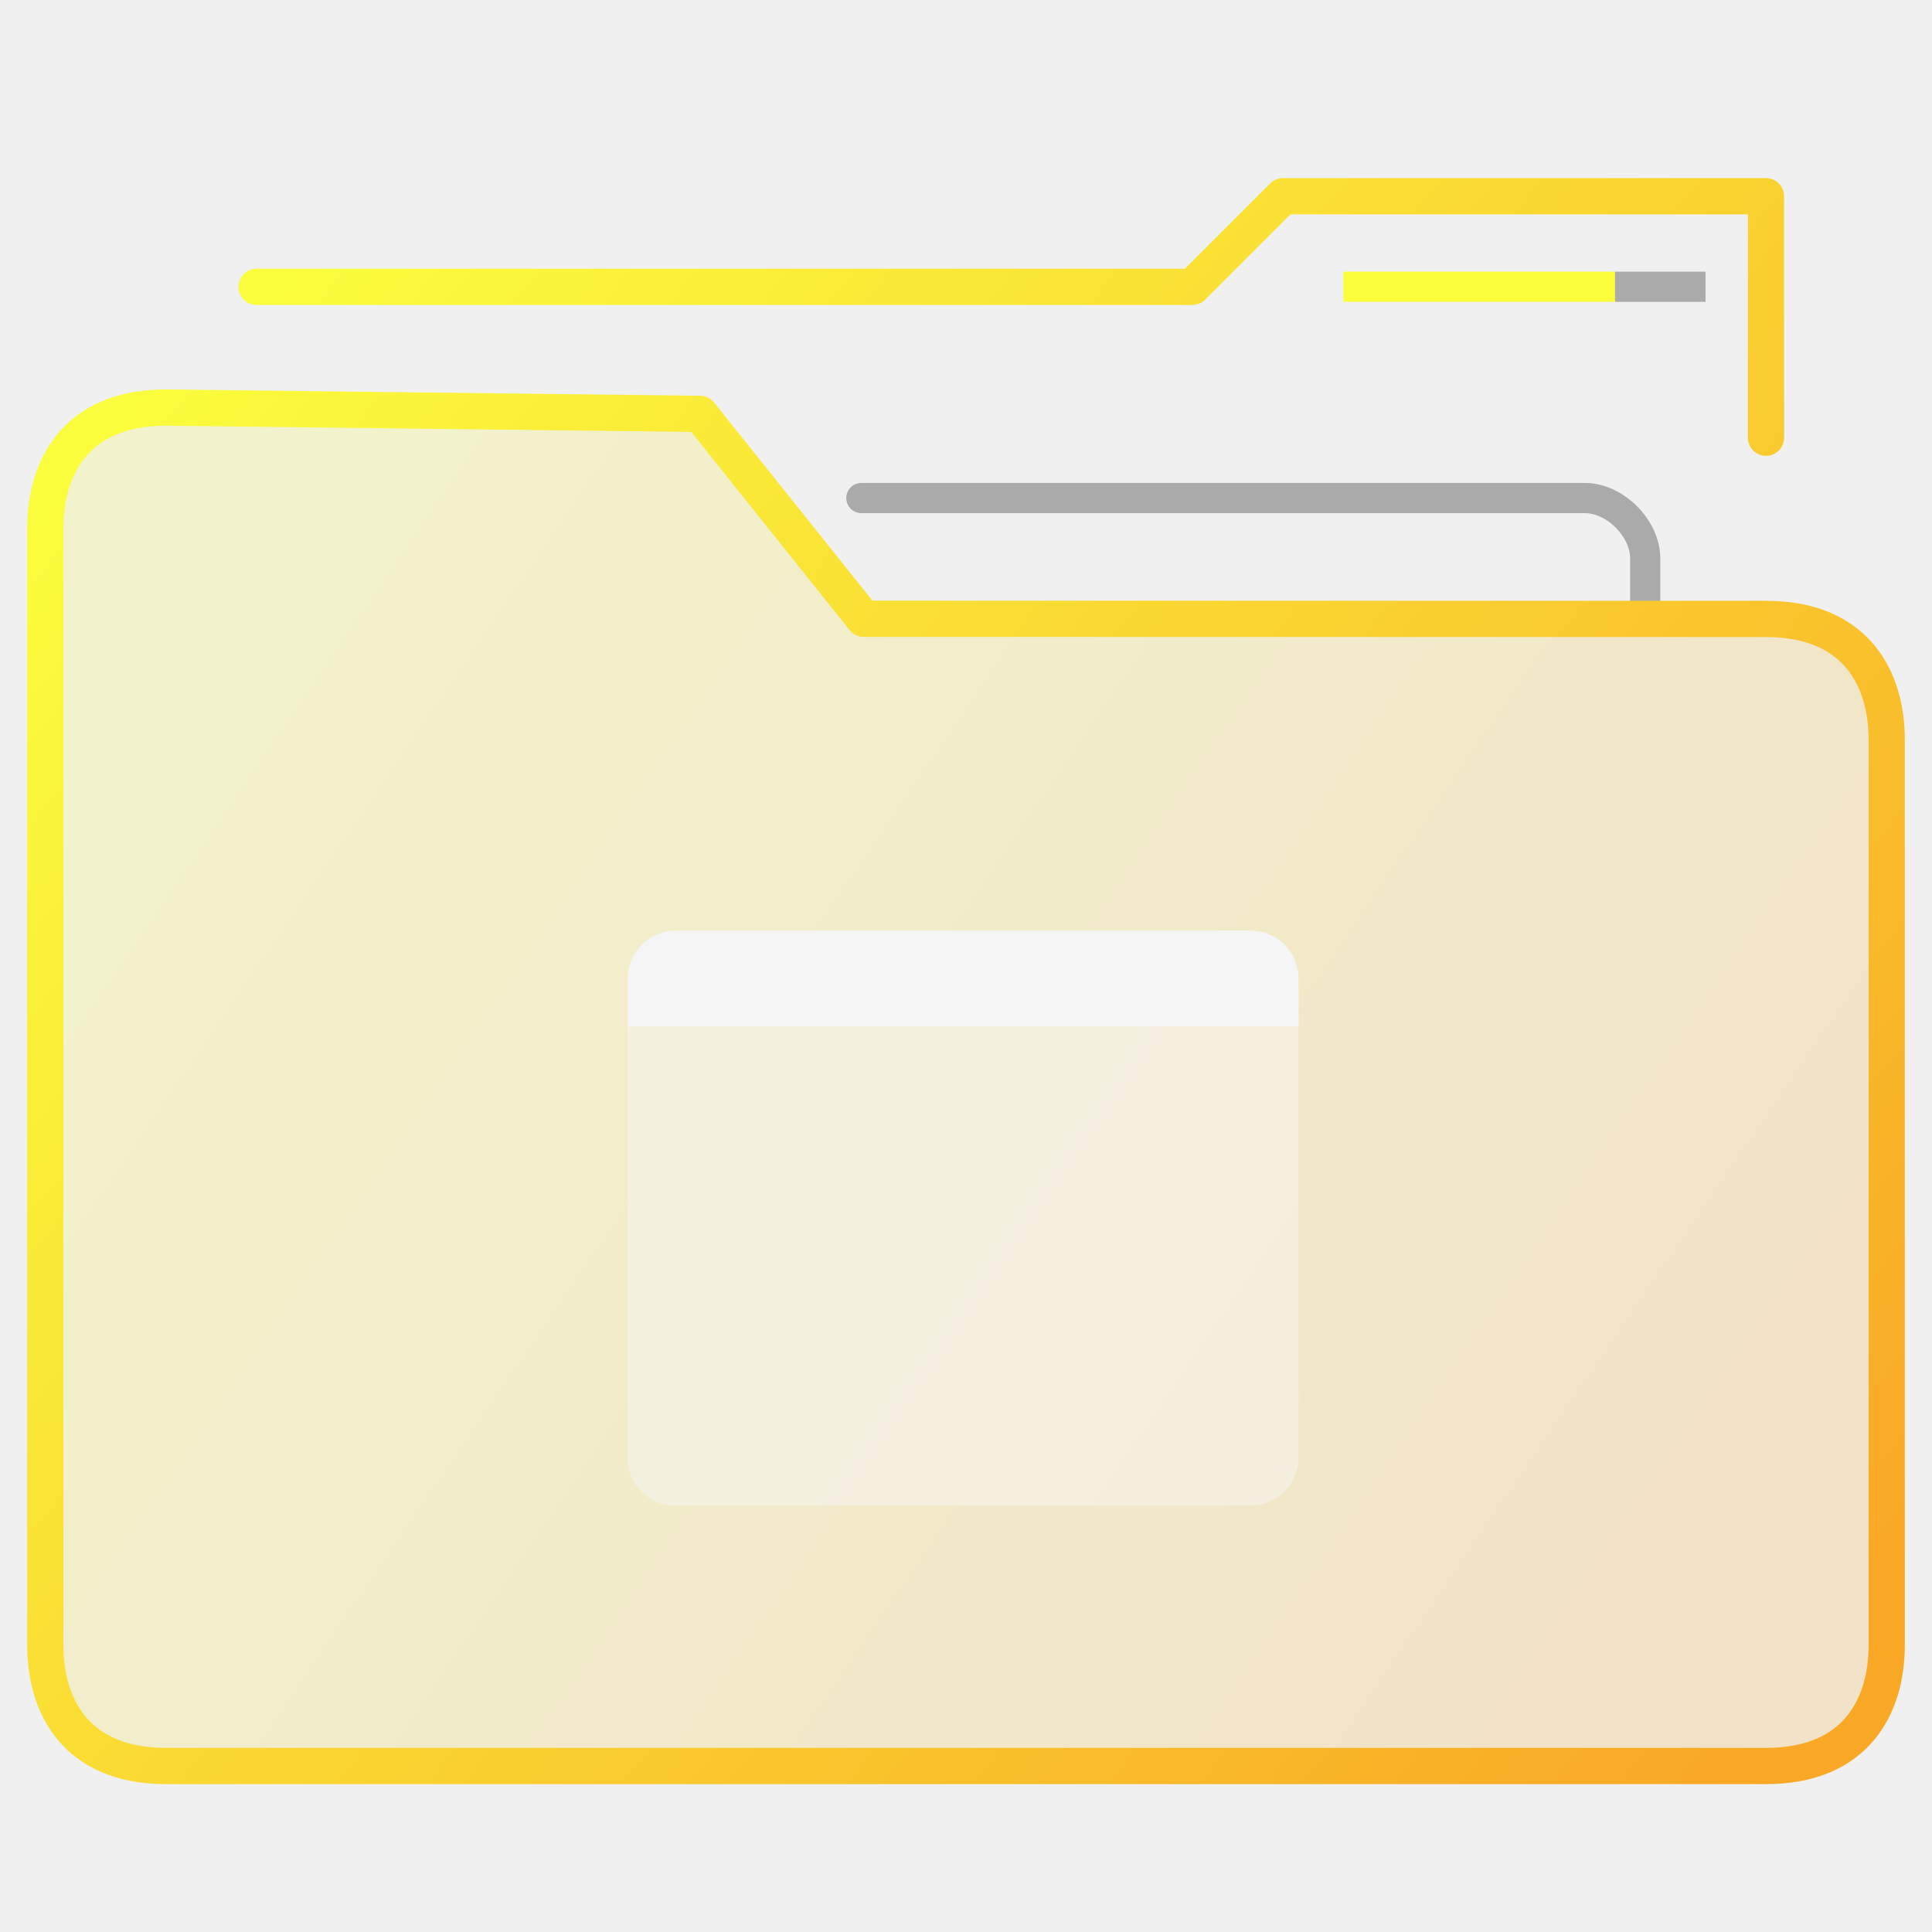
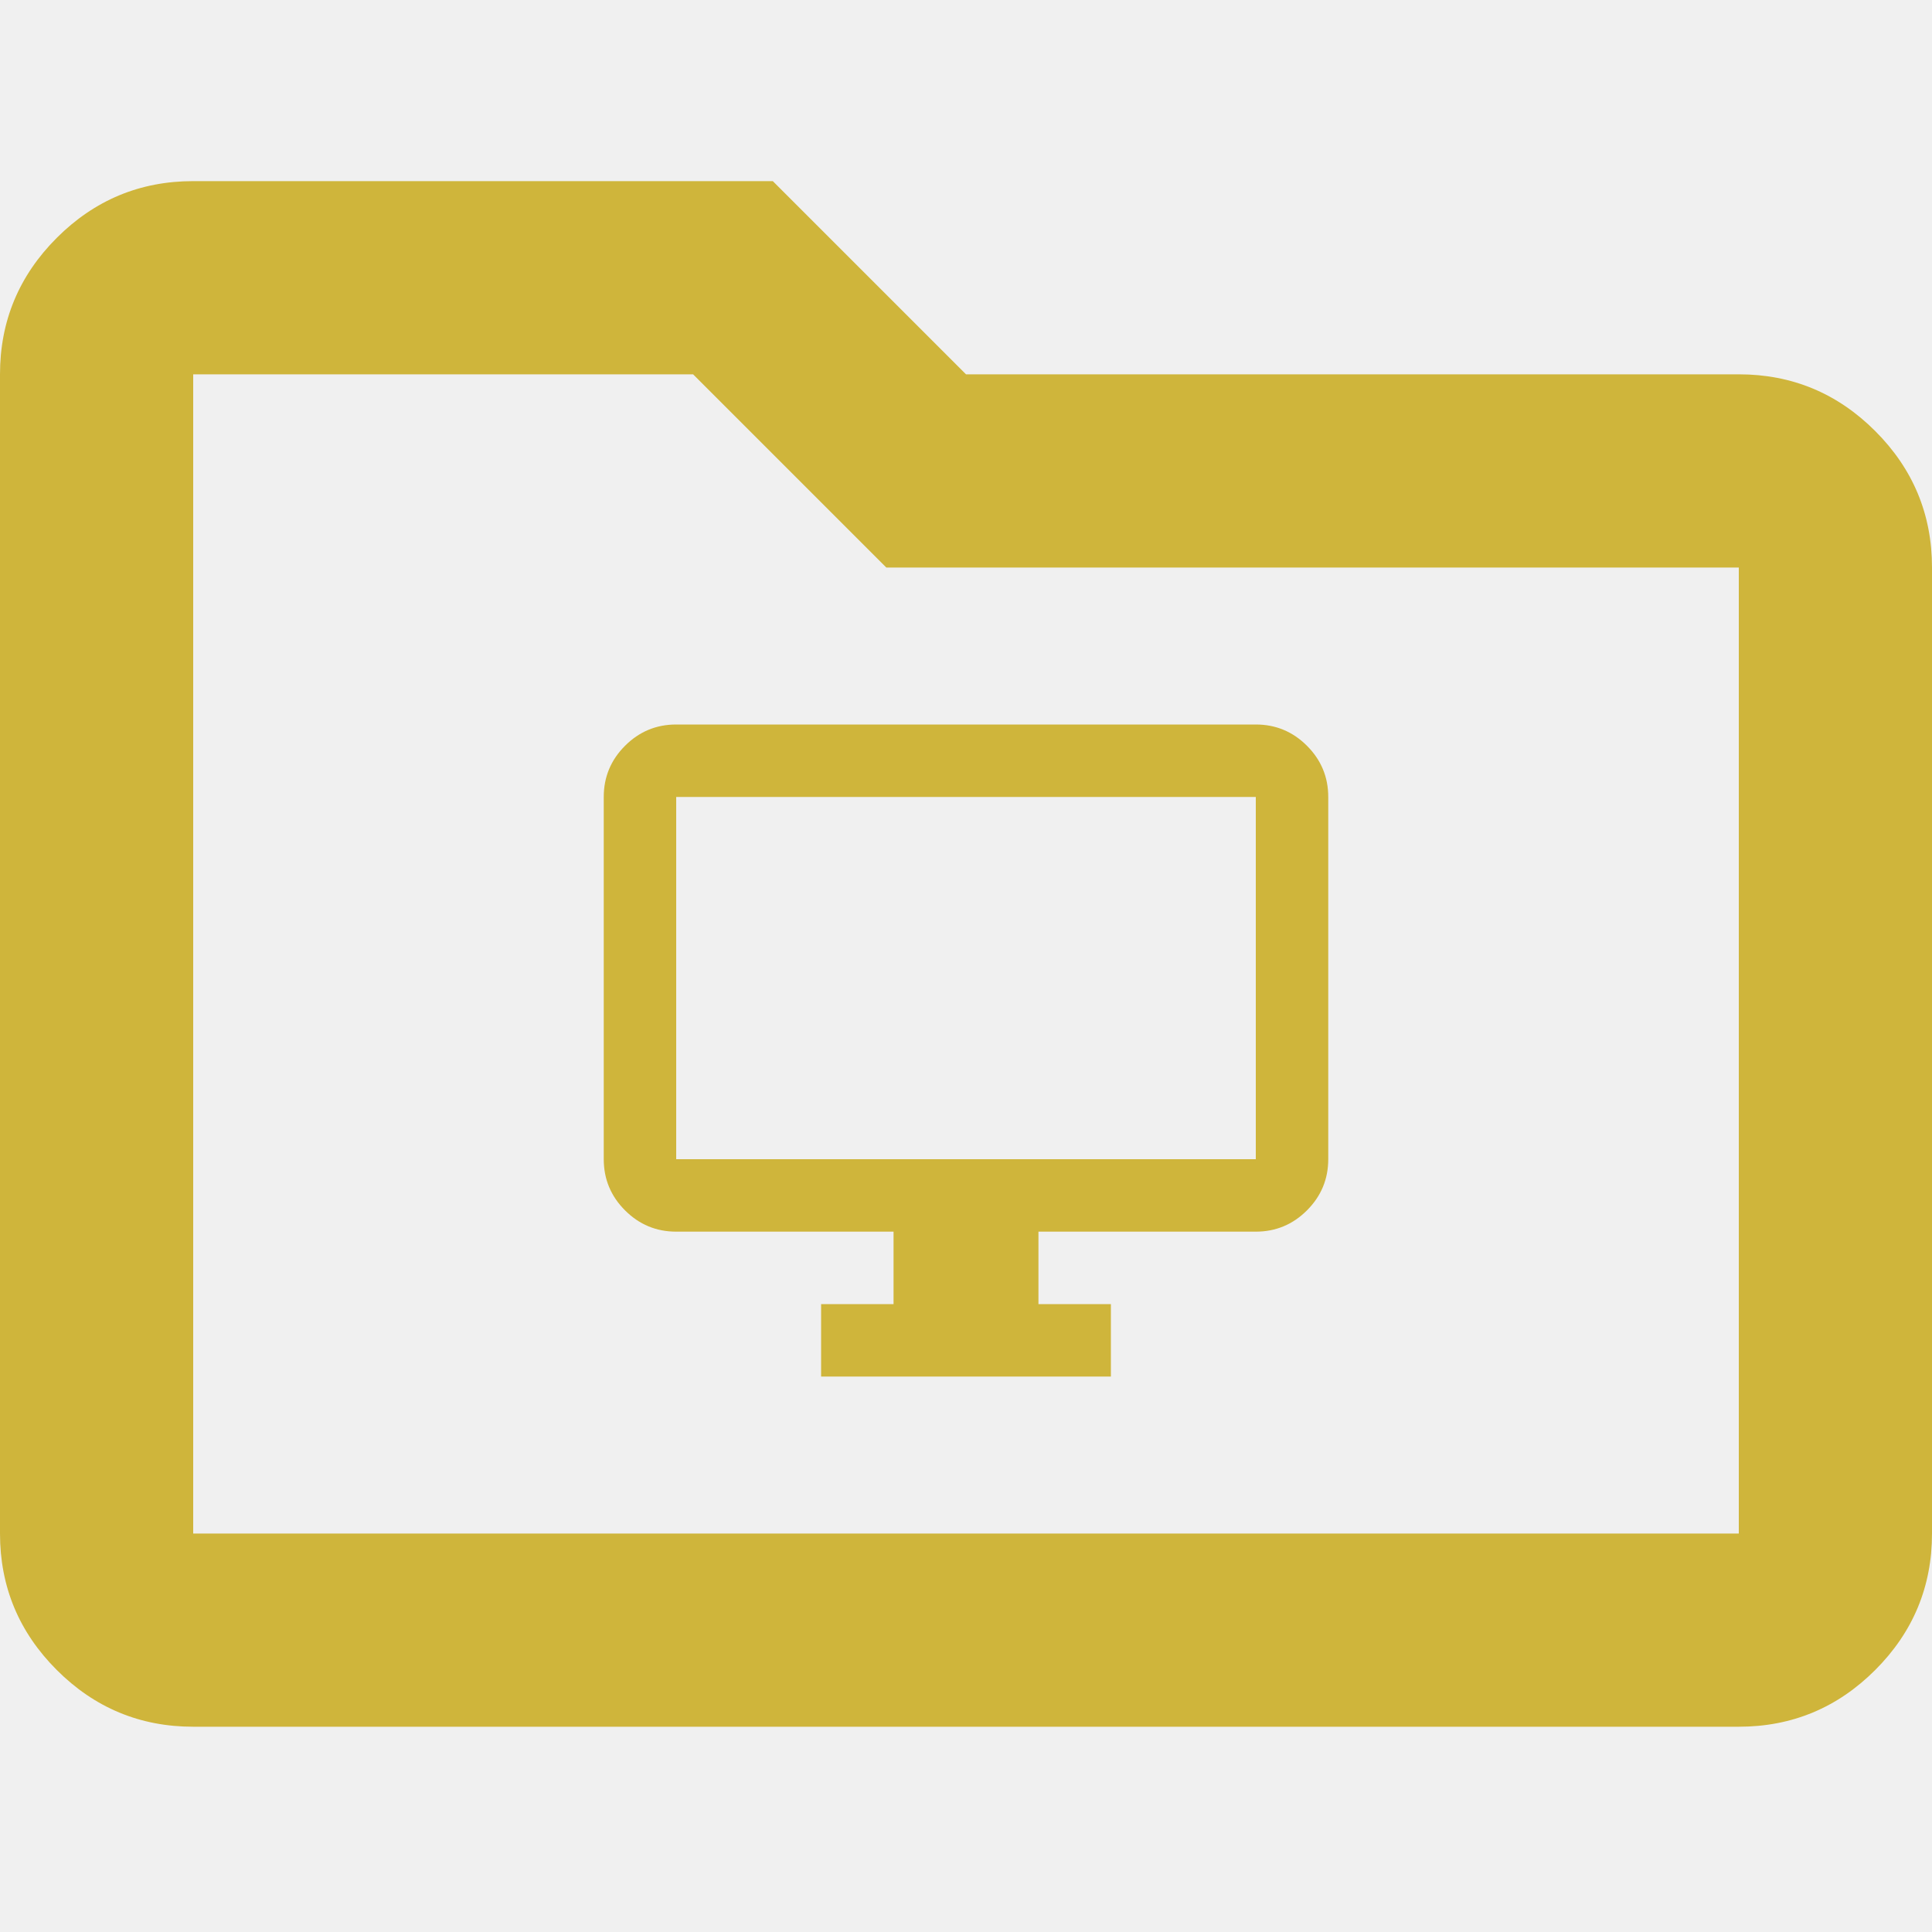
- <svg xmlns="http://www.w3.org/2000/svg" xmlns:xlink="http://www.w3.org/1999/xlink" height="64" width="64" version="1.1" id="svg38">
-   <defs id="defs42" />
-   <linearGradient id="a">
-     <stop offset="0" stop-color="#fafd3c" id="stop2" />
-     <stop offset="1" stop-color="#f9a825" id="stop4" />
-   </linearGradient>
-   <linearGradient id="b" gradientUnits="userSpaceOnUse" x1="-54.435" x2="-19.412" xlink:href="#a" y1="14.268" y2="39.284" />
-   <linearGradient id="c" gradientUnits="userSpaceOnUse" x1="-54.435" x2="-14.409" xlink:href="#a" y1="11.618" y2="44.287" />
-   <linearGradient id="f" gradientTransform="matrix(1.0033 0 0 1.00331 .117 1.545)" gradientUnits="userSpaceOnUse" x1="-54.435" x2="-14.409" xlink:href="#a" y1="11.618" y2="44.287" />
-   <linearGradient id="e" gradientTransform="matrix(1.0033 0 0 1.00331 .119 -.157)" gradientUnits="userSpaceOnUse" x1="-54.435" x2="-14.409" xlink:href="#a" y1="11.618" y2="44.287" />
-   <linearGradient id="d" gradientTransform="matrix(1.0033 0 0 1.00331 .119 -.157)" gradientUnits="userSpaceOnUse" x1="-54.435" x2="-16.41" y1="19.271" y2="45.288">
-     <stop offset="0" stop-color="#fafd3c" stop-opacity=".2" id="stop11" />
-     <stop offset="1" stop-color="#f9a825" stop-opacity=".2" id="stop13" />
-   </linearGradient>
-   <g transform="matrix(1.35024 0 0 1.35193 80.504 -1.726)" stroke="url(#b)" stroke-width=".962" stroke-linecap="round" stroke-linejoin="round" id="g30">
-     <path d="M-19.259 16.44v-1.48c0-.74-.74-1.48-1.481-1.48h-17.75" fill="none" stroke="#aaa" stroke-width=".74" id="path16" />
-     <g transform="translate(0 -2.74)" clip-rule="evenodd" stroke="url(#c)" stroke-width=".888" id="g22">
-       <path d="M-38.432 19.178l-4.016-5.02-13.1-.155c-2.223 0-2.963 1.48-2.963 2.959V44.33c0 1.48.74 2.959 2.962 2.959h39.253c2.222 0 2.962-1.48 2.962-2.96V22.14c0-1.479-.74-2.958-2.962-2.958z" fill="url(#d)" fill-rule="evenodd" stroke="url(#e)" id="path18" />
-       <path d="M-16.296 14.742V8.825h-11.85l-2.222 2.22h-22.959" fill="none" stroke="url(#f)" id="path20" />
-     </g>
-     <g fill="none" stroke-width=".74" stroke-linecap="butt" stroke-linejoin="miter" id="g28">
-       <path d="M-26.665 8.303h6.666" stroke="#fafd3c" id="path24" />
-       <path d="M-20 8.303h2.222" stroke="#aaa" id="path26" />
-     </g>
-   </g>
-   <g fill="#f5f5f5" id="g36">
-     <path d="M43.014 32.418a1.584 1.584 0 0 0-1.59-1.59H22.38a1.584 1.584 0 0 0-1.584 1.59v1.584H43.02z" id="path32" />
-     <path d="M20.79 48.294c0 .876.708 1.584 1.584 1.584h19.05a1.584 1.584 0 0 0 1.59-1.584V32.418H20.79z" opacity=".5" id="path34" />
-   </g>
+ <svg xmlns="http://www.w3.org/2000/svg" width="64" height="64" viewBox="0 0 64 64" fill="none">
+   <path d="M64 0H0V64H64V0Z" fill="white" fill-opacity="0.01" />
+   <path d="M6.4 57.2C4.64 57.2 3.133 56.573 1.88 55.32C0.627 54.067 0 52.56 0 50.8V12.4C0 10.64 0.627 9.133 1.88 7.88C3.133 6.627 4.64 6 6.4 6H25.6L32 12.4H57.6C59.36 12.4 60.867 13.027 62.12 14.28C63.373 15.533 64 17.04 64 18.8V50.8C64 52.56 63.373 54.067 62.12 55.32C60.867 56.573 59.36 57.2 57.6 57.2H6.4ZM6.4 50.8H57.6V18.8H29.36L22.96 12.4H6.4V50.8Z" fill="#CFB53B" />
+   <path d="M27.2 45.6V43.2H29.6V40.8H22.4C21.74 40.8 21.175 40.565 20.705 40.095C20.235 39.625 20 39.06 20 38.4V26.4C20 25.74 20.235 25.175 20.705 24.705C21.175 24.235 21.74 24 22.4 24H41.6C42.26 24 42.825 24.235 43.295 24.705C43.765 25.175 44 25.74 44 26.4V38.4C44 39.06 43.765 39.625 43.295 40.095C42.825 40.565 42.26 40.8 41.6 40.8H34.4V43.2H36.8V45.6H27.2ZM22.4 38.4H41.6V26.4H22.4V38.4Z" fill="#CFB53B" />
</svg>
